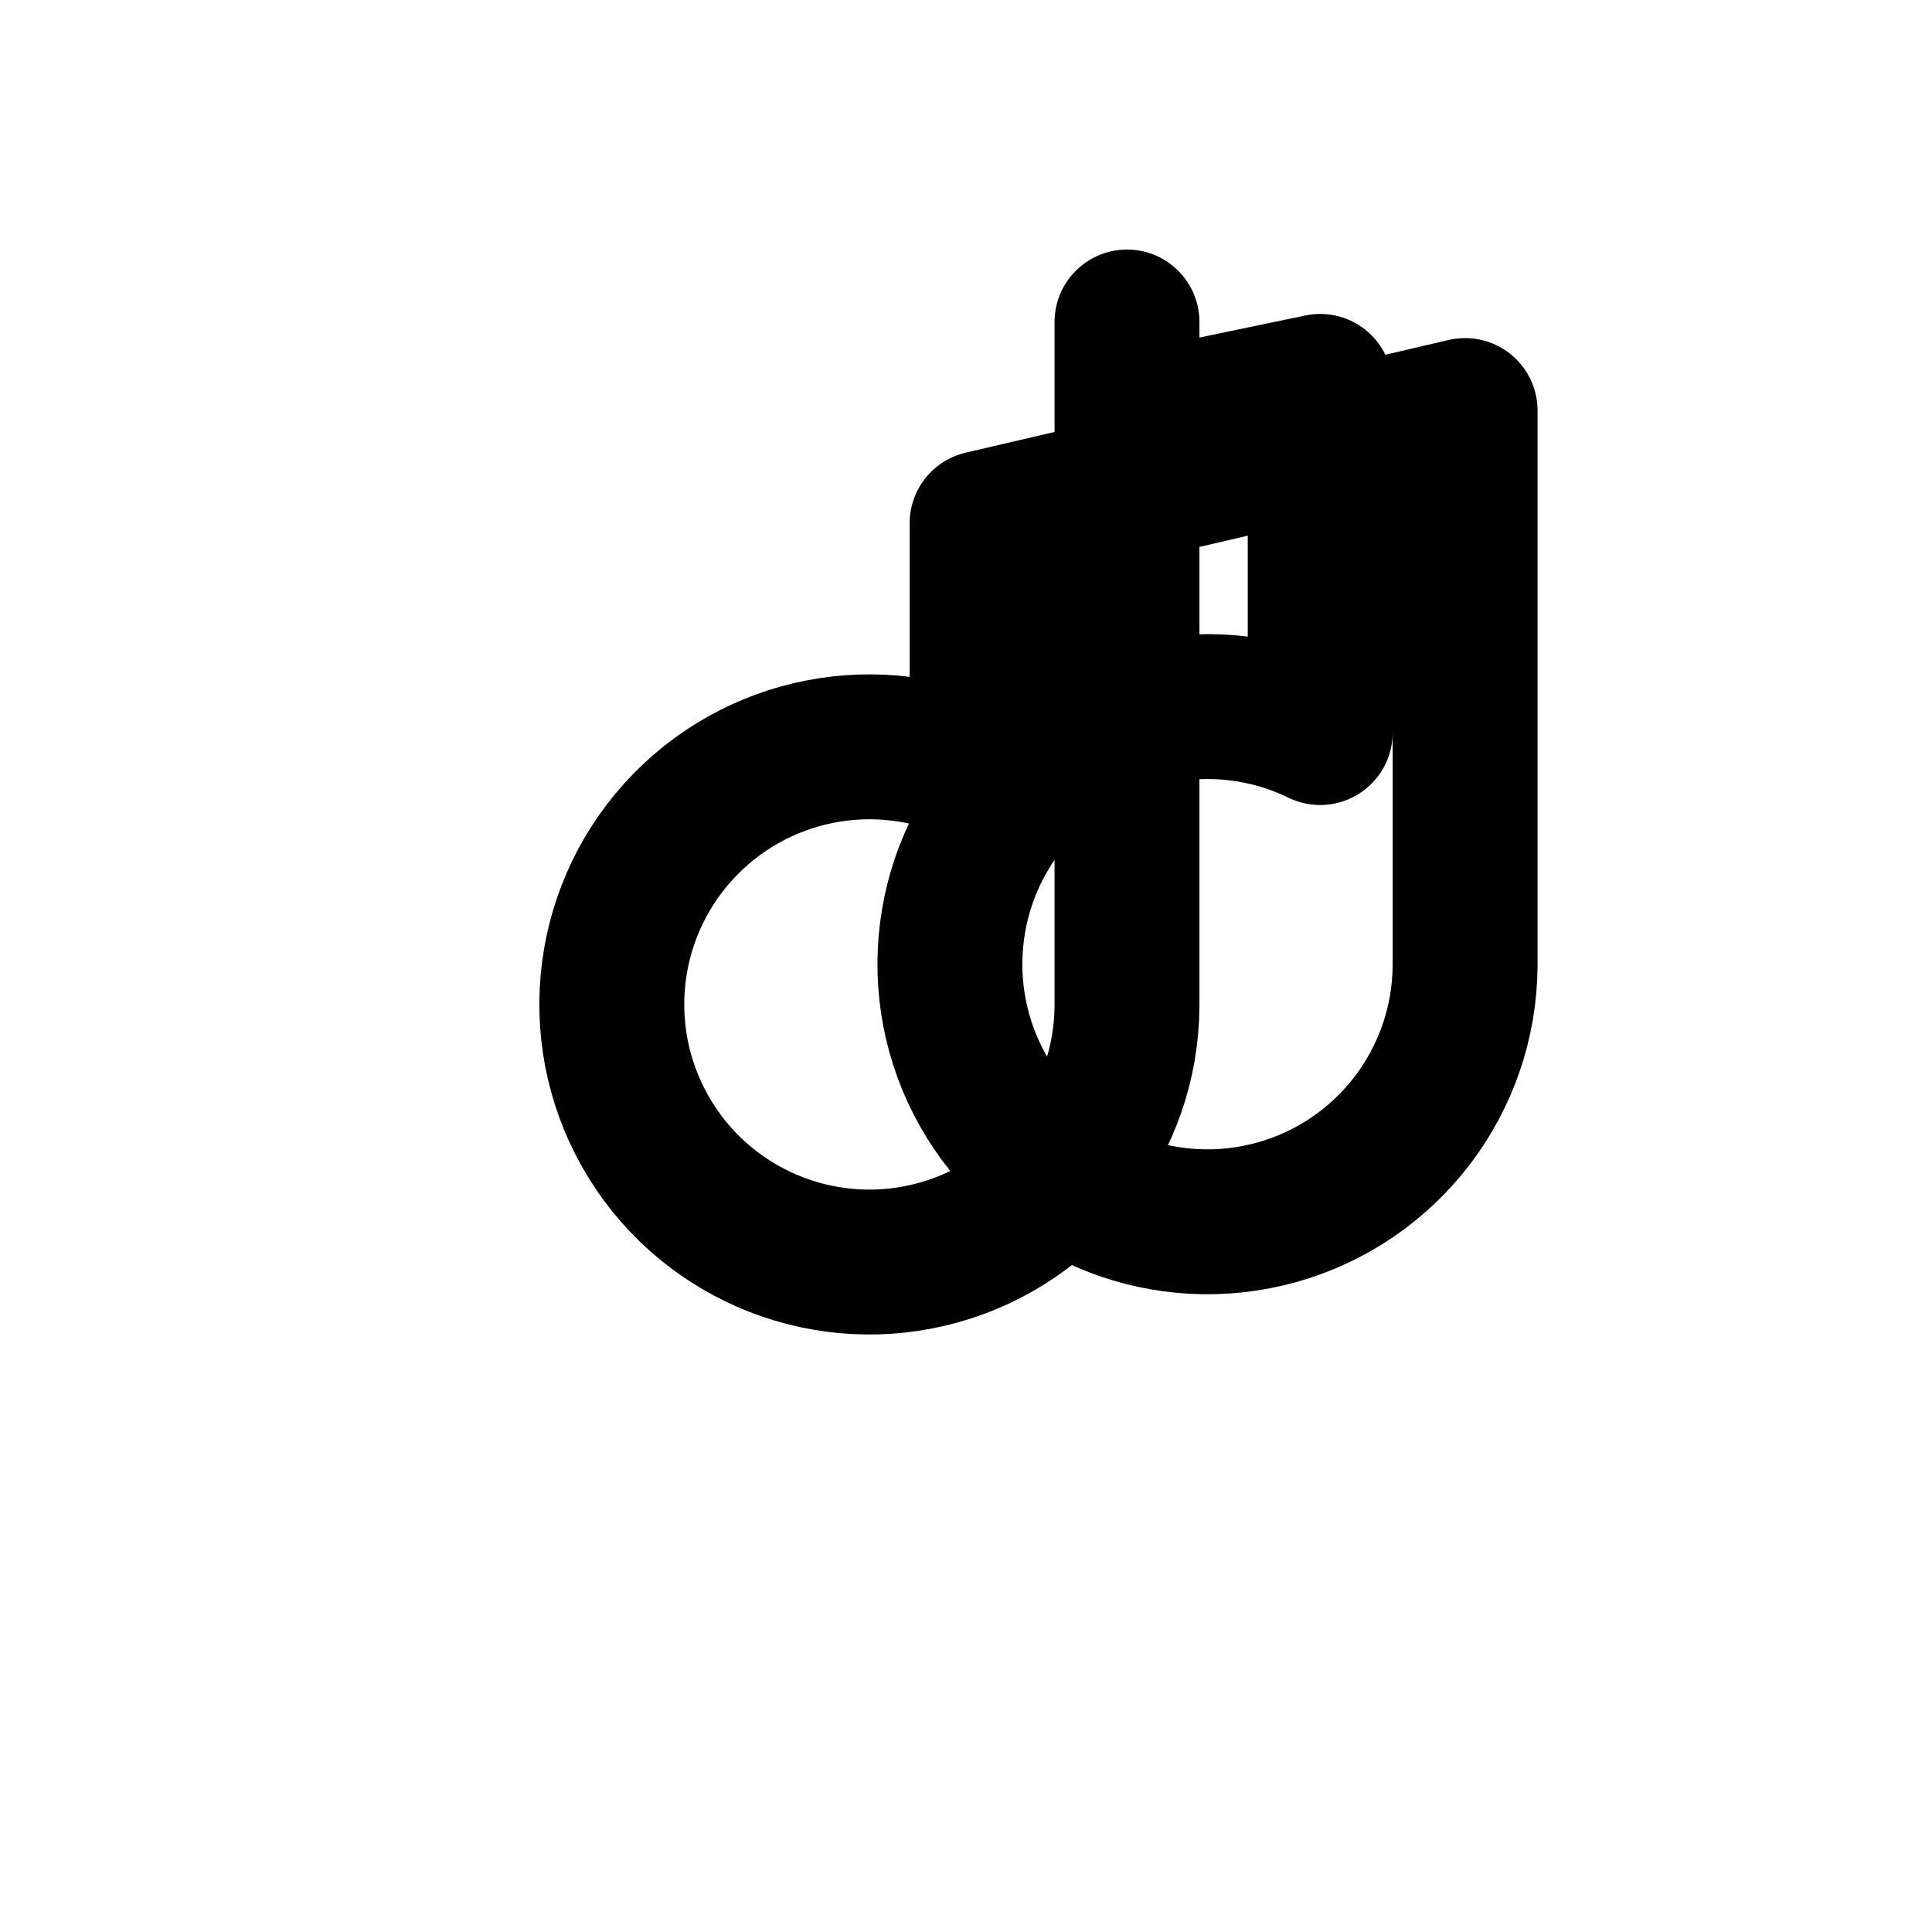
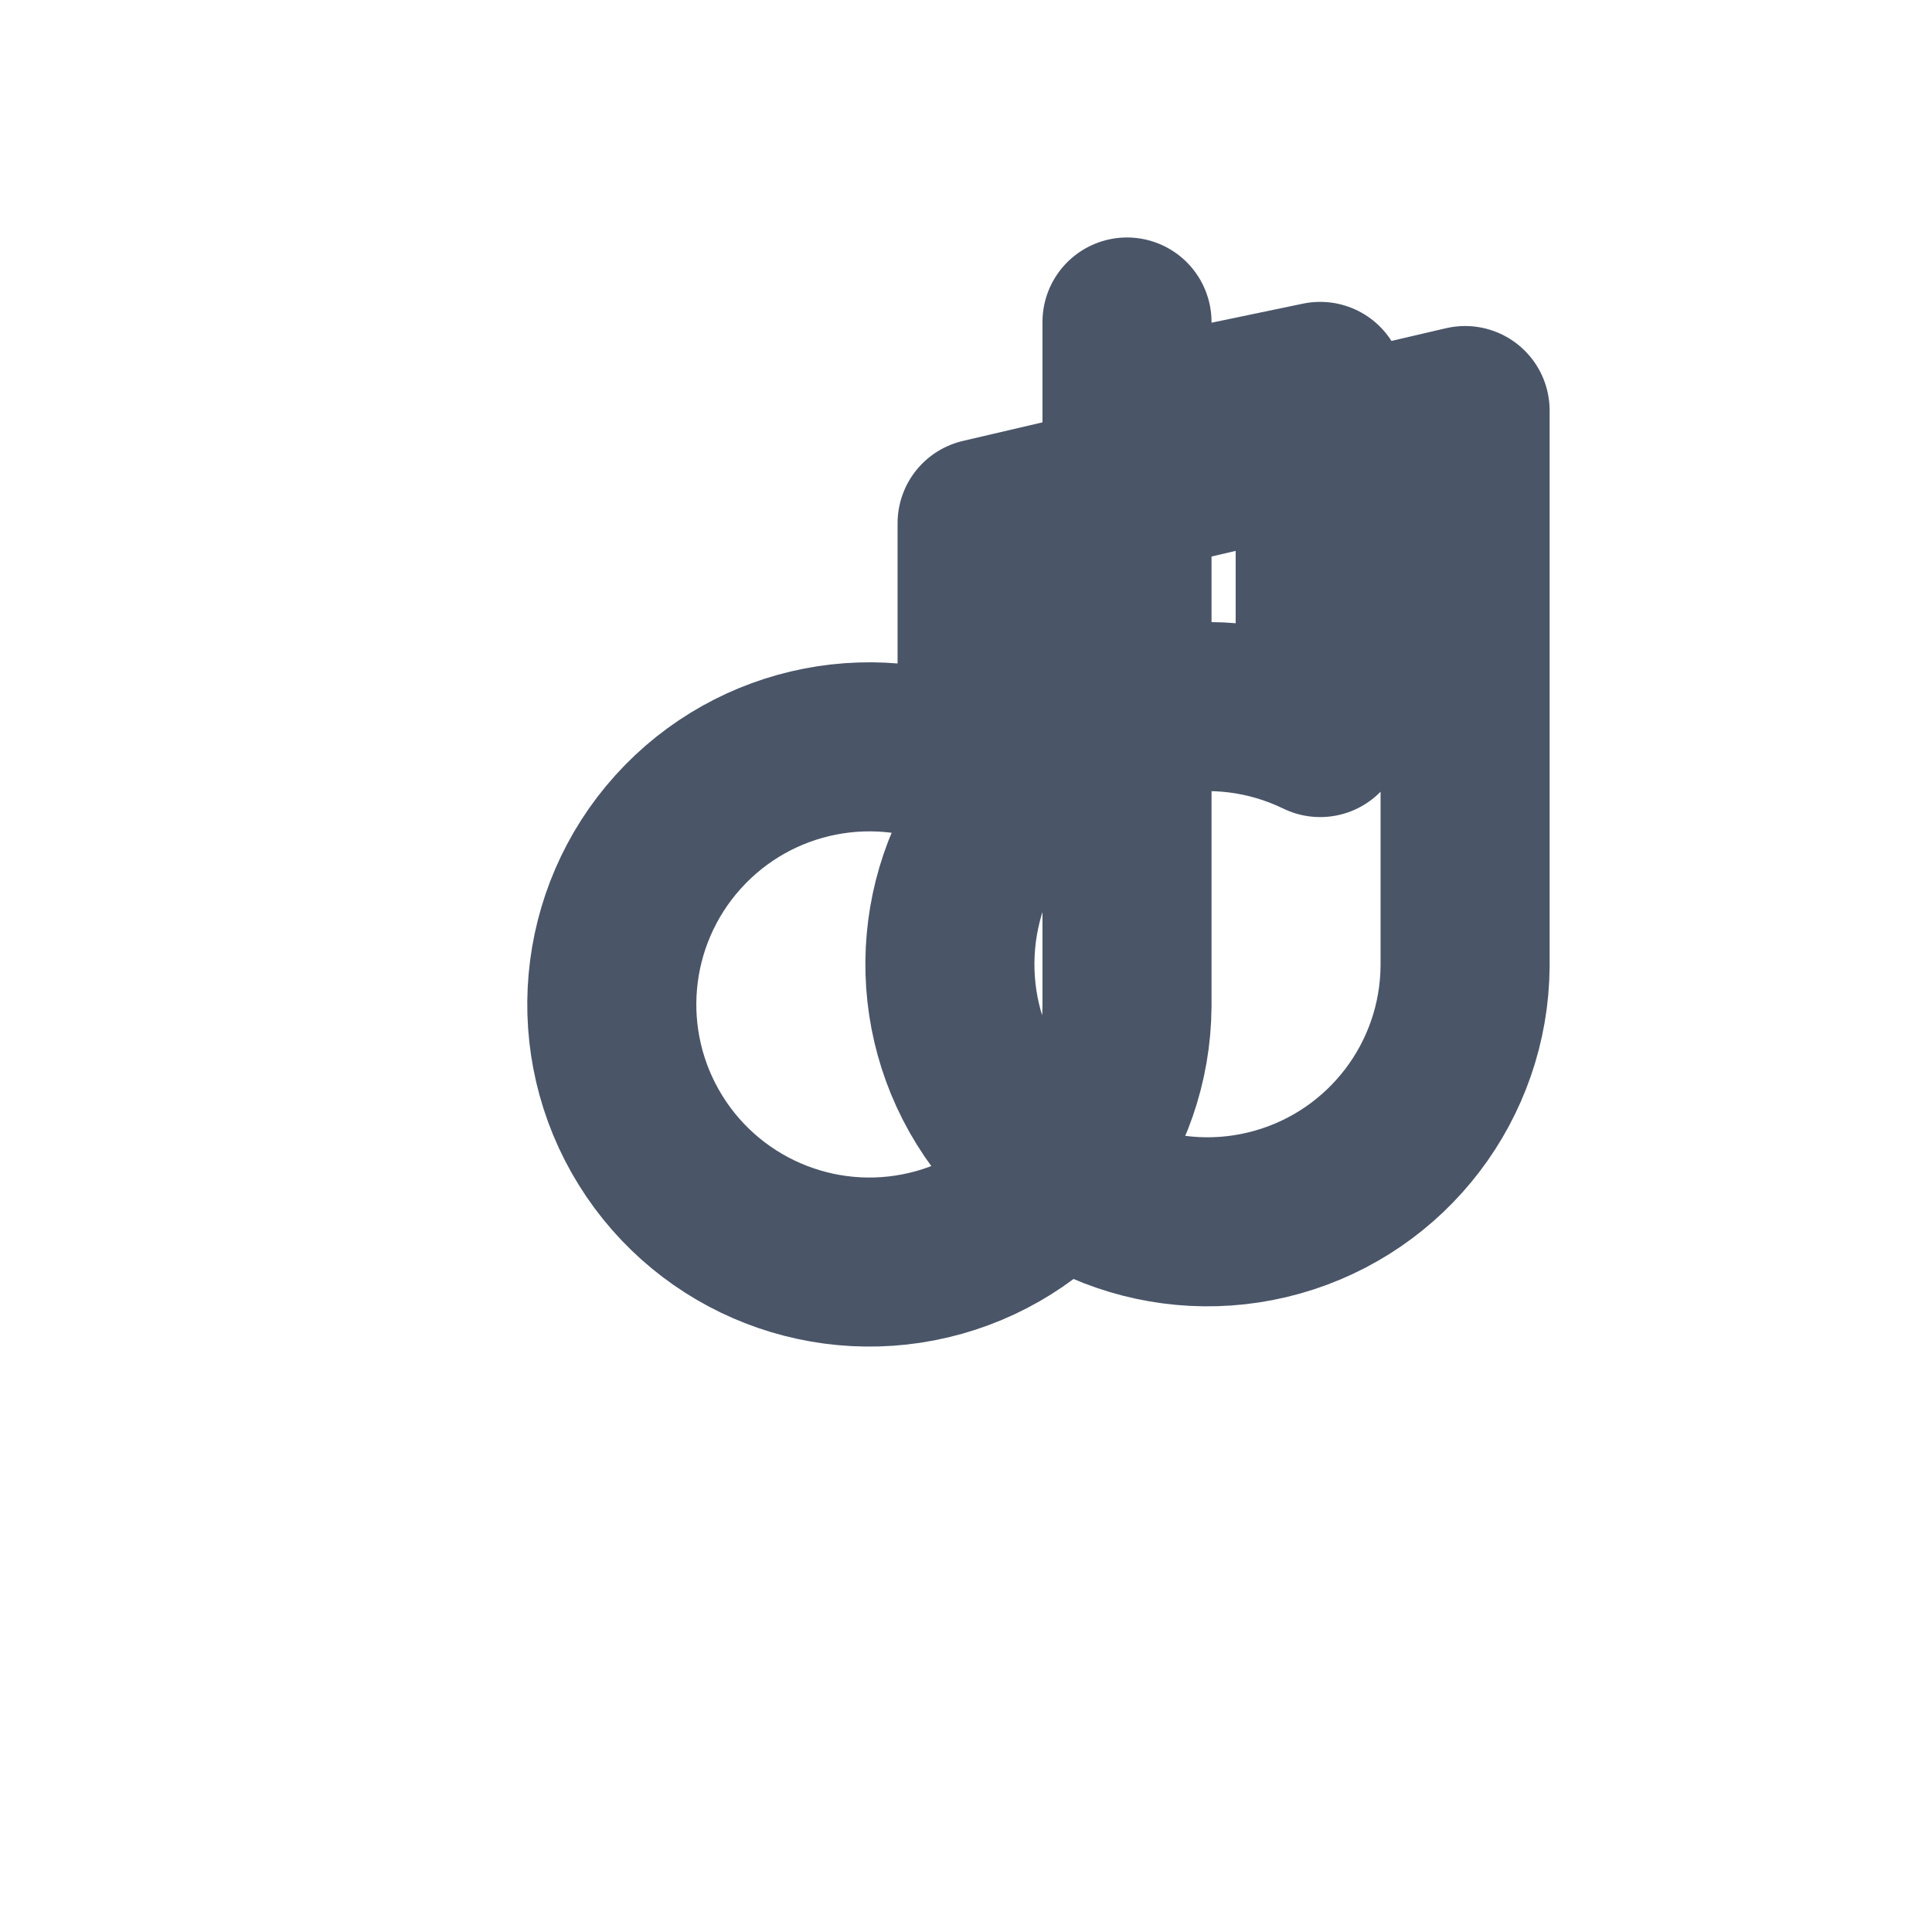
- <svg xmlns="http://www.w3.org/2000/svg" width="24" height="24" viewBox="0 0 24 24" fill="none" stroke="currentColor" stroke-width="1.8" stroke-linecap="round" stroke-linejoin="round">
+ <svg xmlns="http://www.w3.org/2000/svg" width="24" height="24" viewBox="0 0 24 24" fill="none" stroke="#4A5568" stroke-width="2.1" stroke-linecap="round" stroke-linejoin="round">
  <path d="M14 4v8.5a3.2 3.2 0 1 1-1.8-2.9V6.5l6-1.4v6.9a3.2 3.2 0 1 1-1.8-2.9V4.8L14 5.3" />
</svg>
